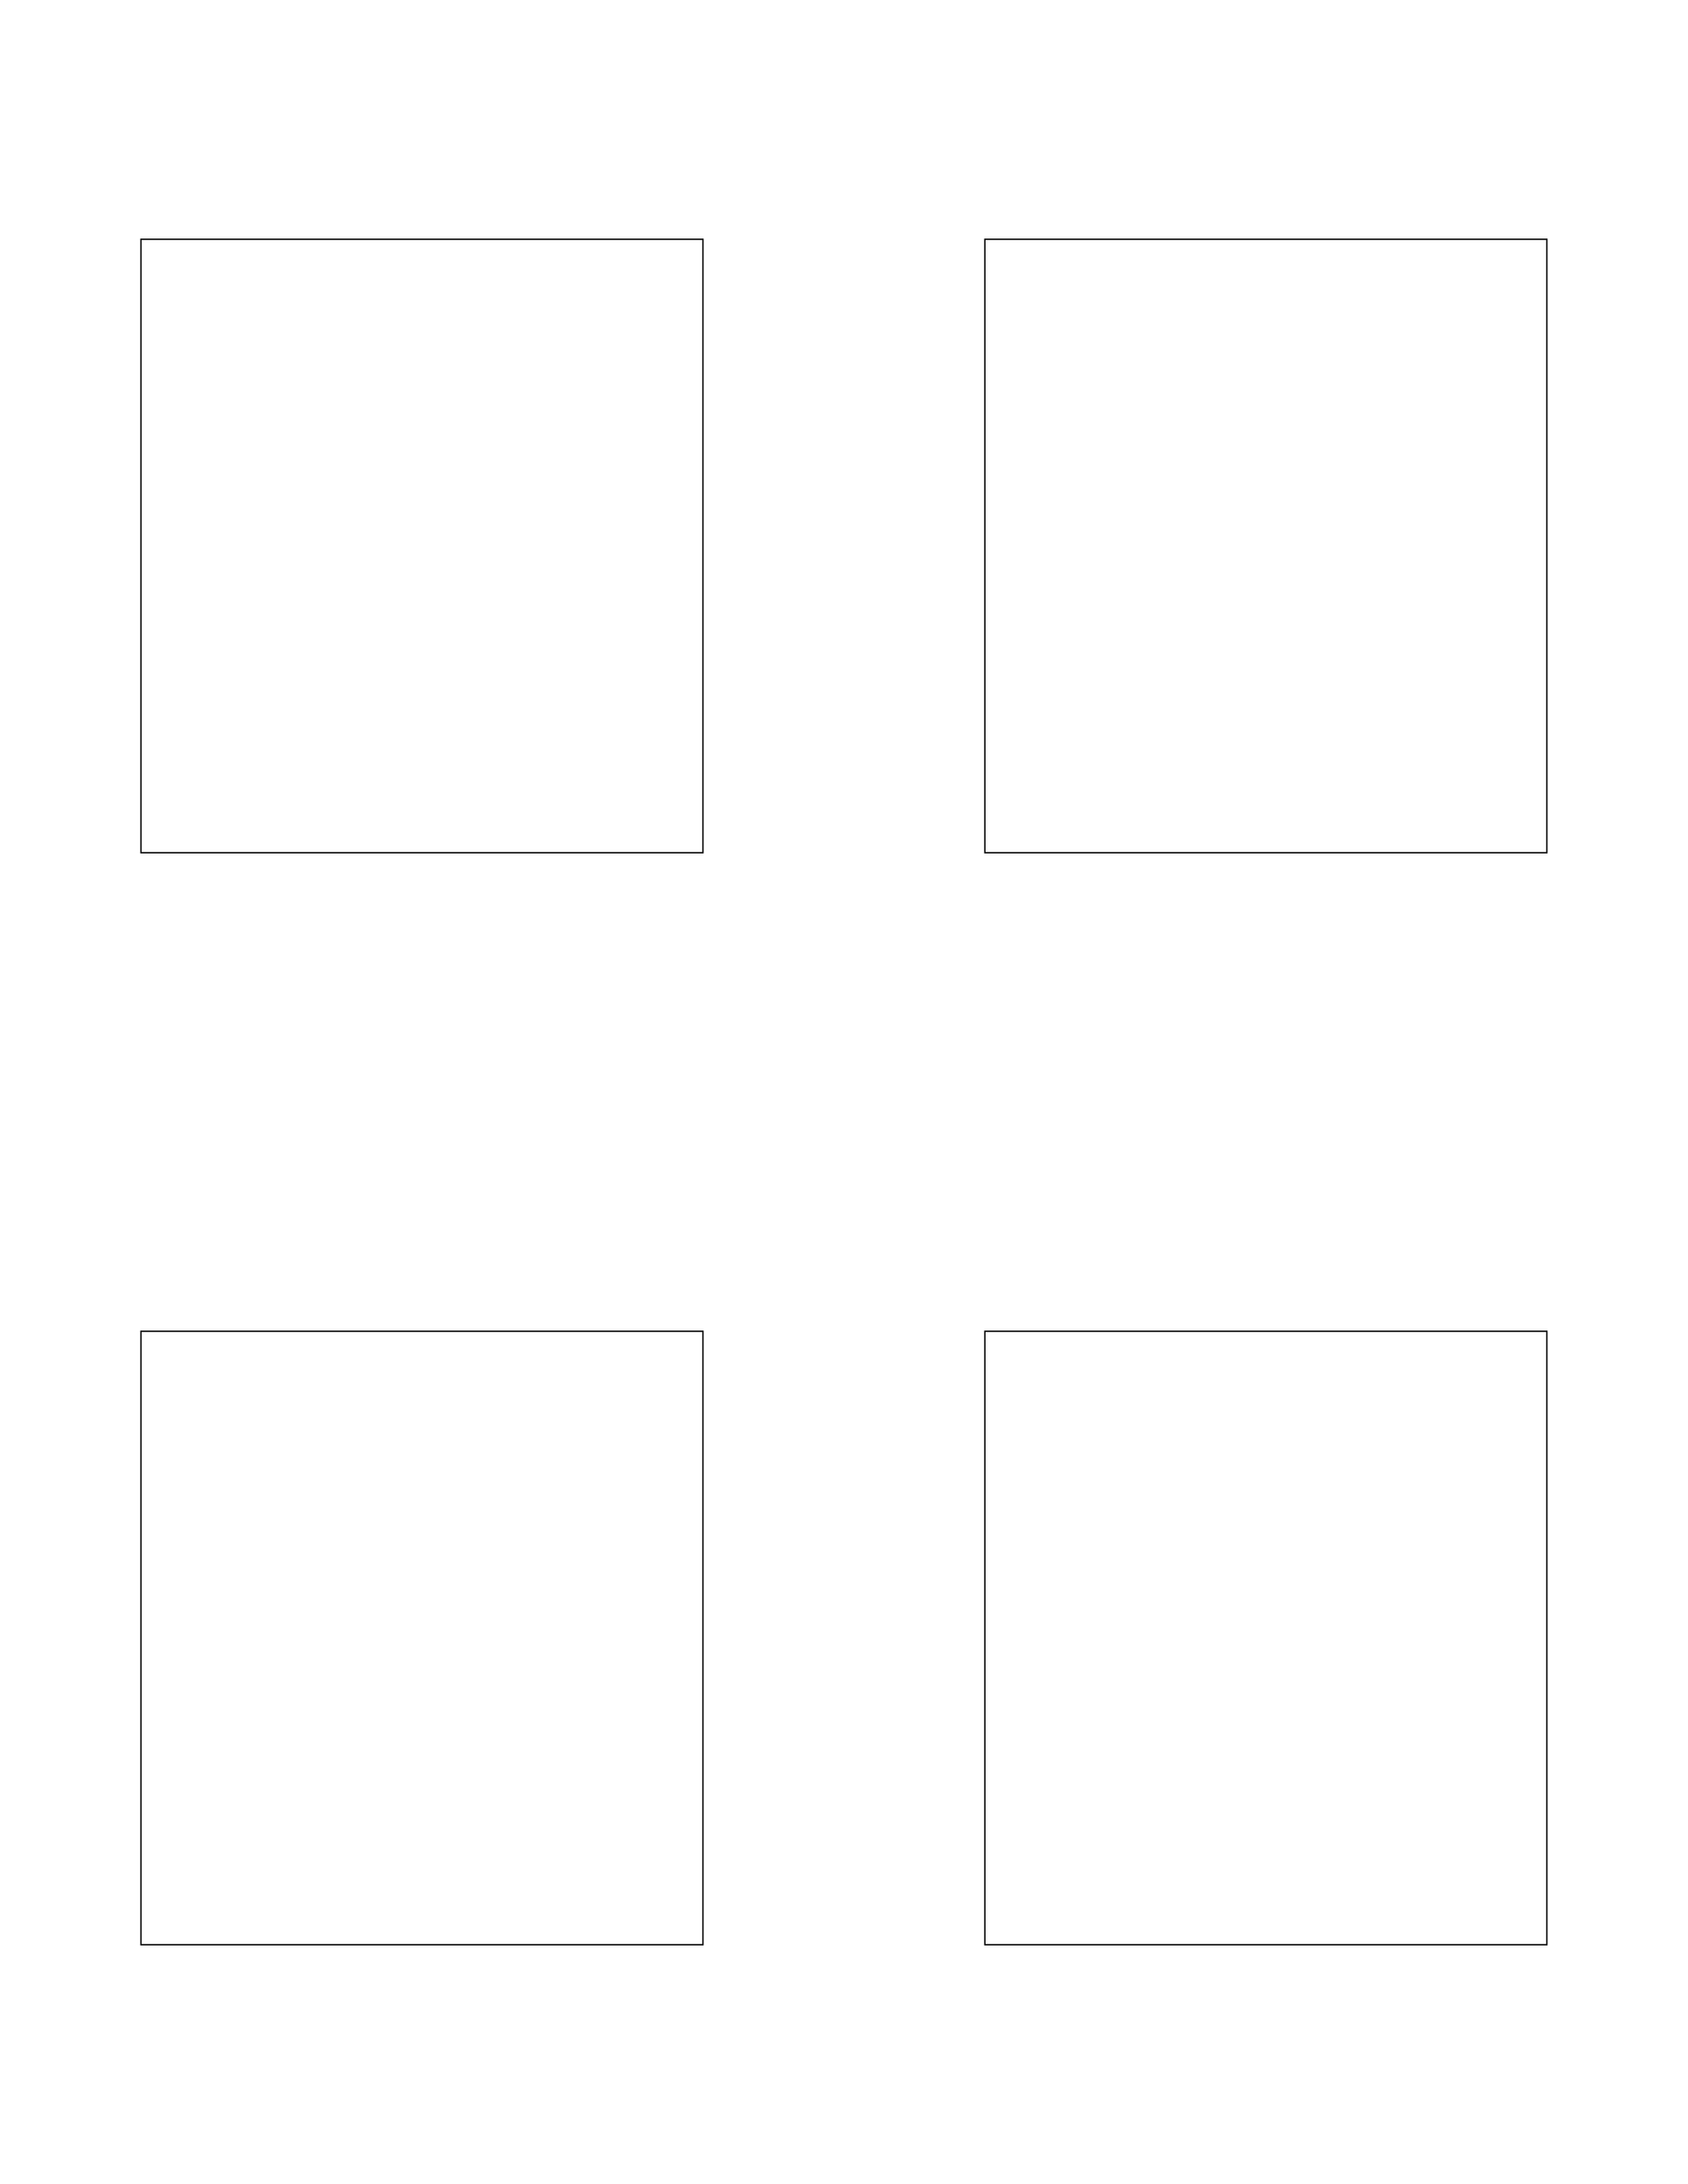
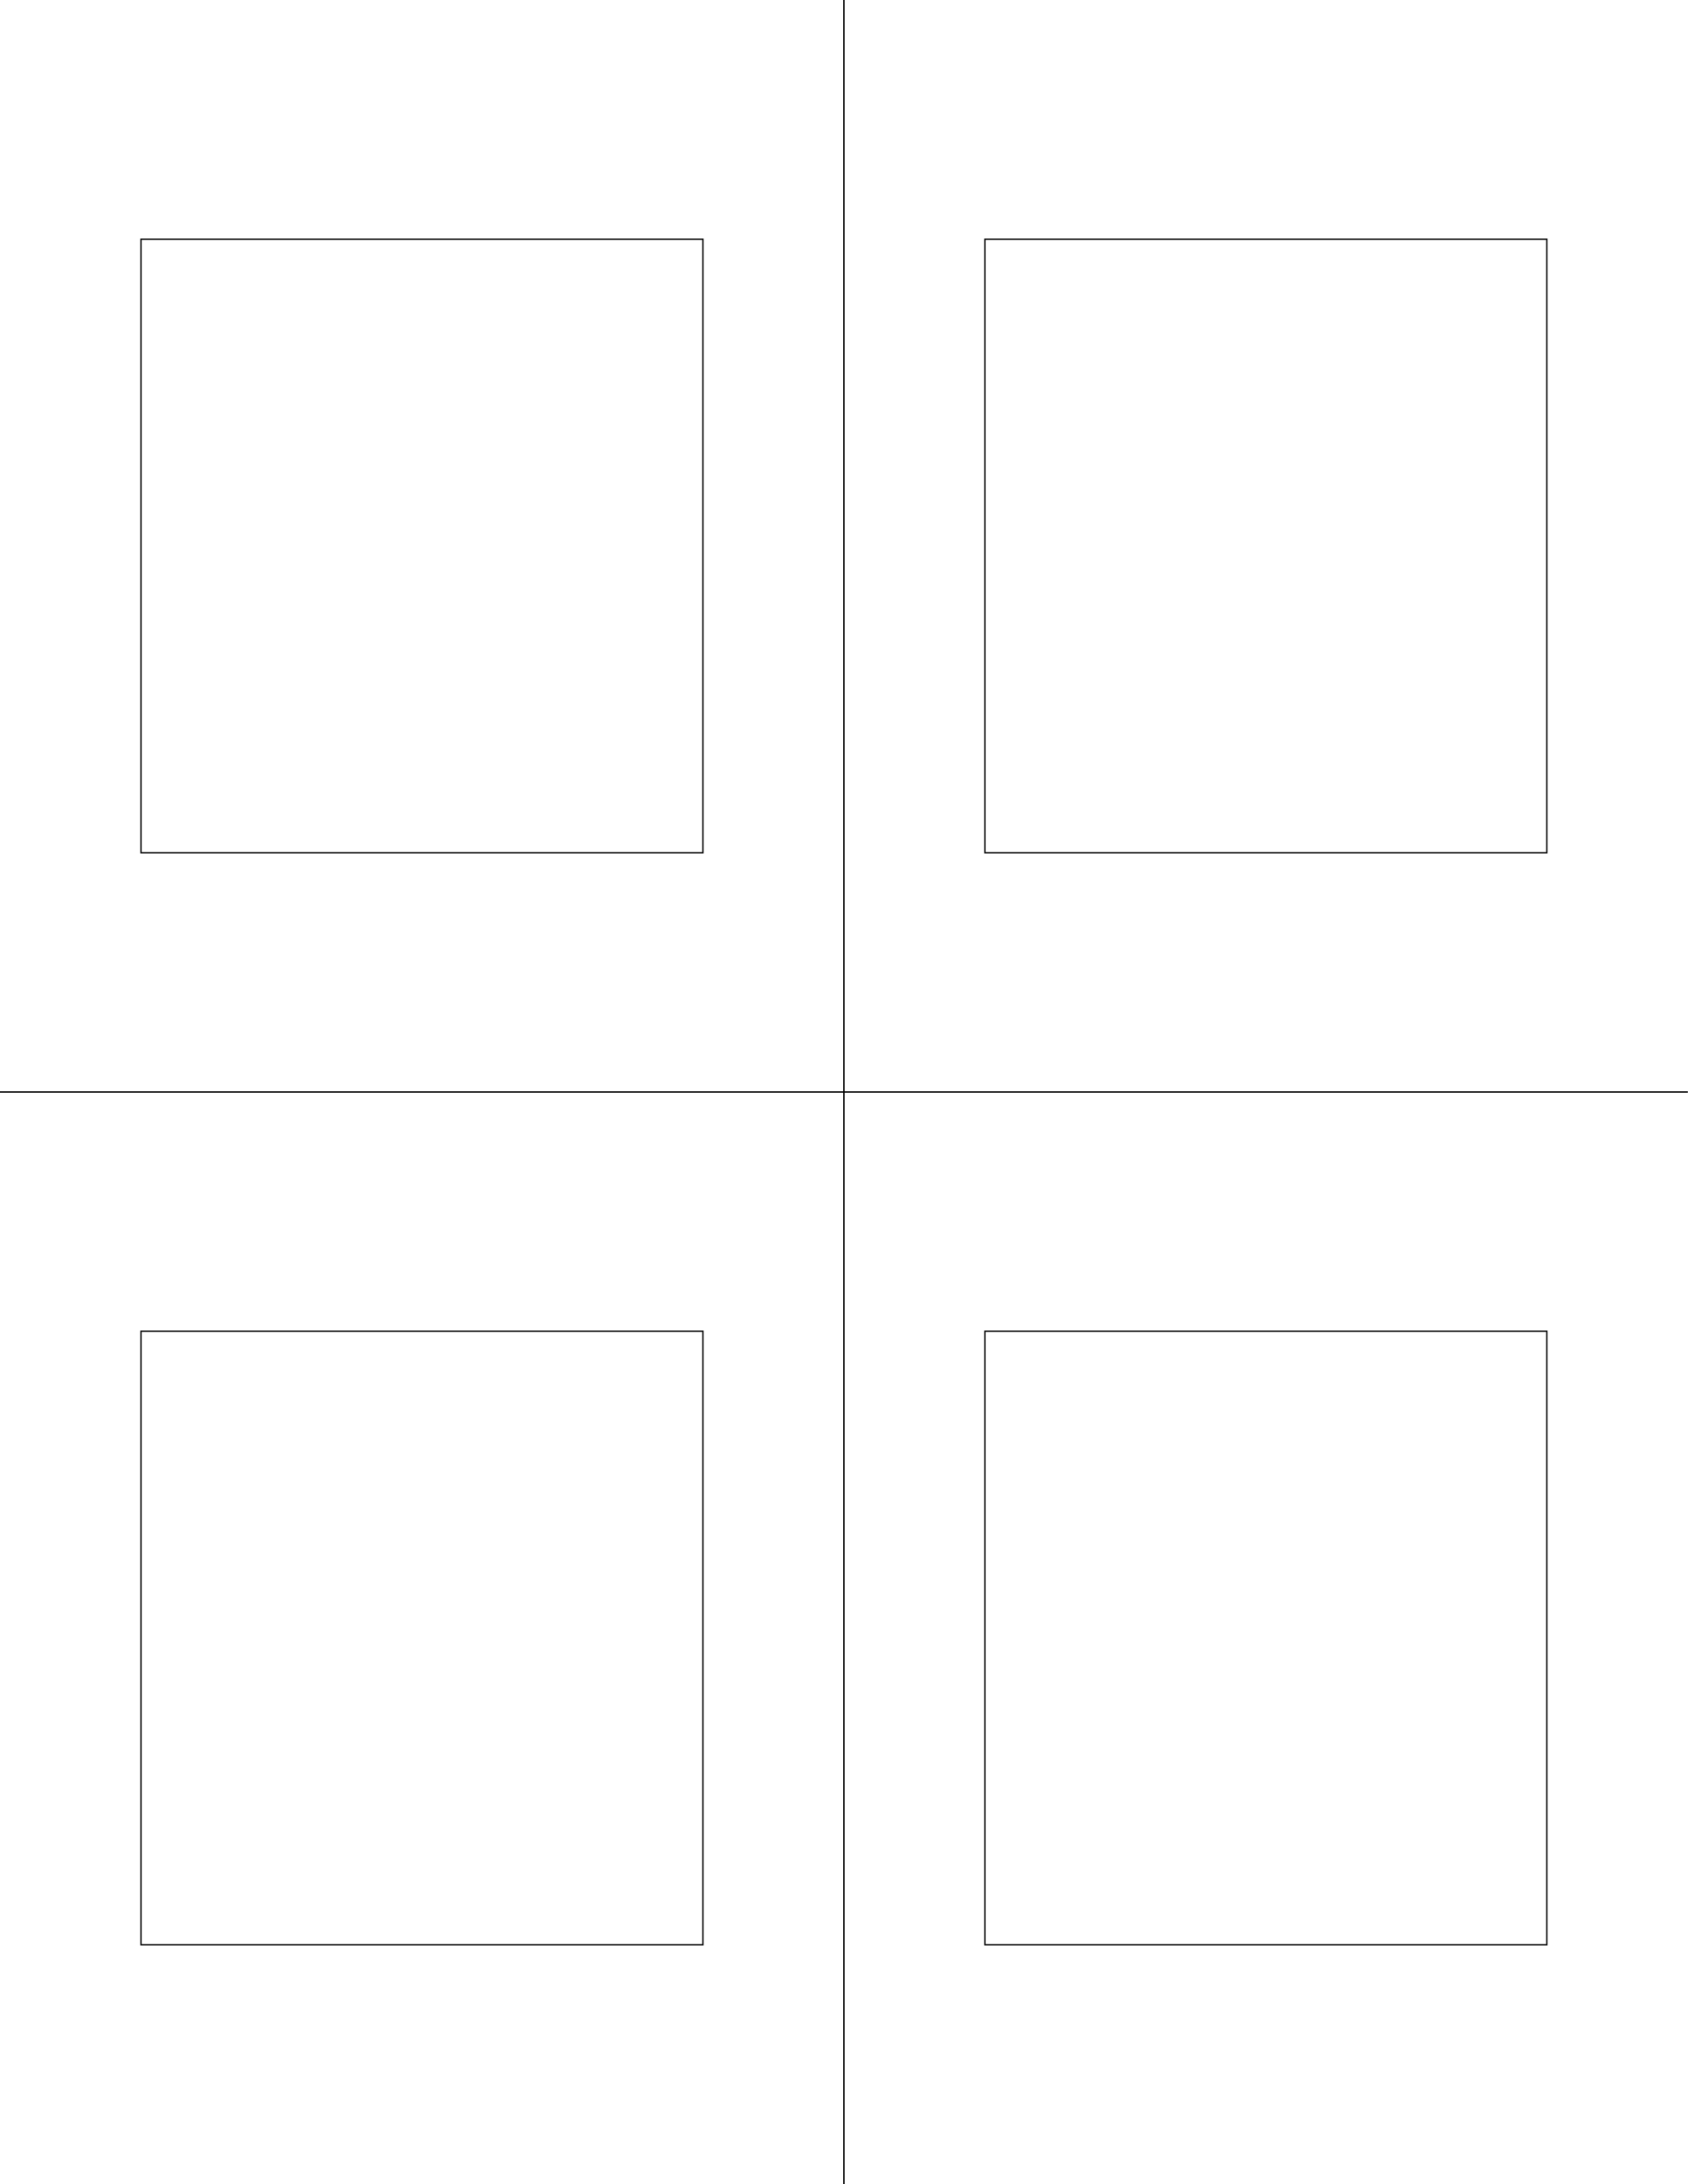
<svg xmlns="http://www.w3.org/2000/svg" width="8.5in" height="11in" viewBox="0 0 612 792">
  <g id="labels-prosecco">
    <rect x="51.12" y="86.76" width="203.76" height="222.48" fill="none" stroke="#000" stroke-width="0.5" />
    <rect x="357.12" y="86.76" width="203.76" height="222.48" fill="none" stroke="#000" stroke-width="0.5" />
    <rect x="51.12" y="482.76" width="203.76" height="222.48" fill="none" stroke="#000" stroke-width="0.5" />
    <rect x="357.12" y="482.76" width="203.76" height="222.48" fill="none" stroke="#000" stroke-width="0.5" />
  </g>
+   <g id="trim-quarters">
+     <path d="M306 0 V792" fill="none" stroke="#000" stroke-width="0.5" />
+     <path d="M0 396 H612" fill="none" stroke="#000" stroke-width="0.5" />
+   </g>
</svg>
